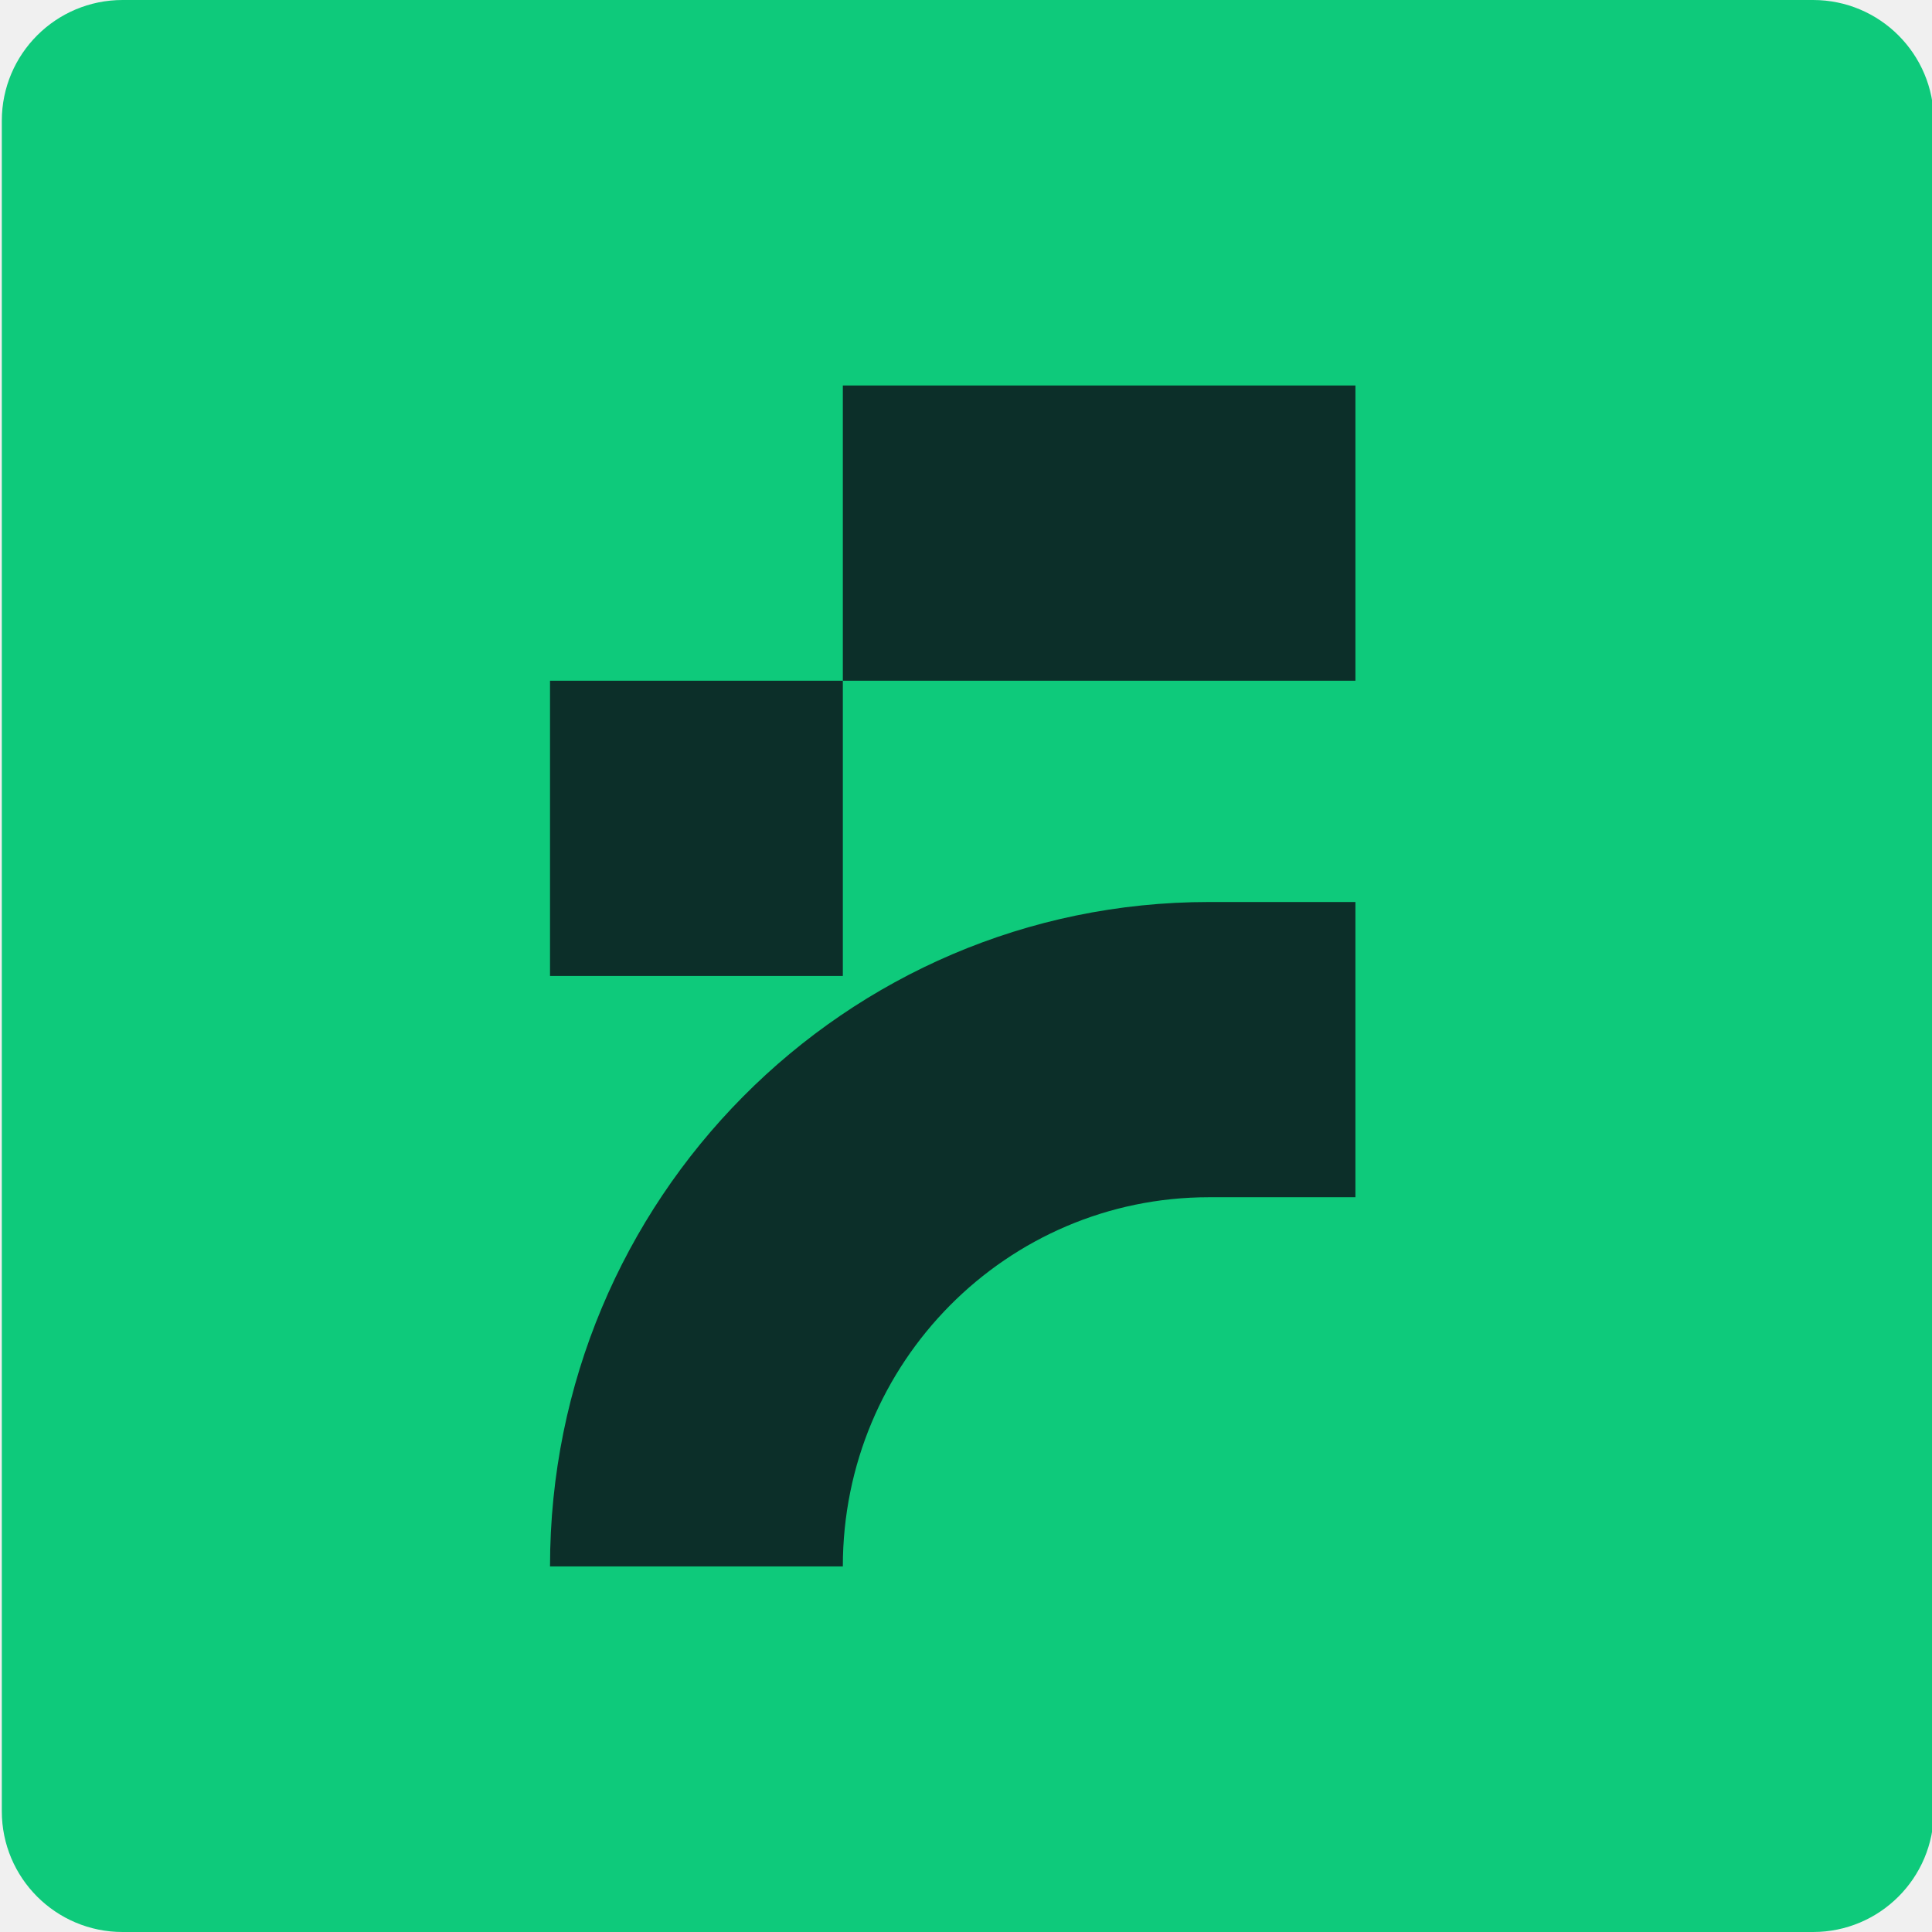
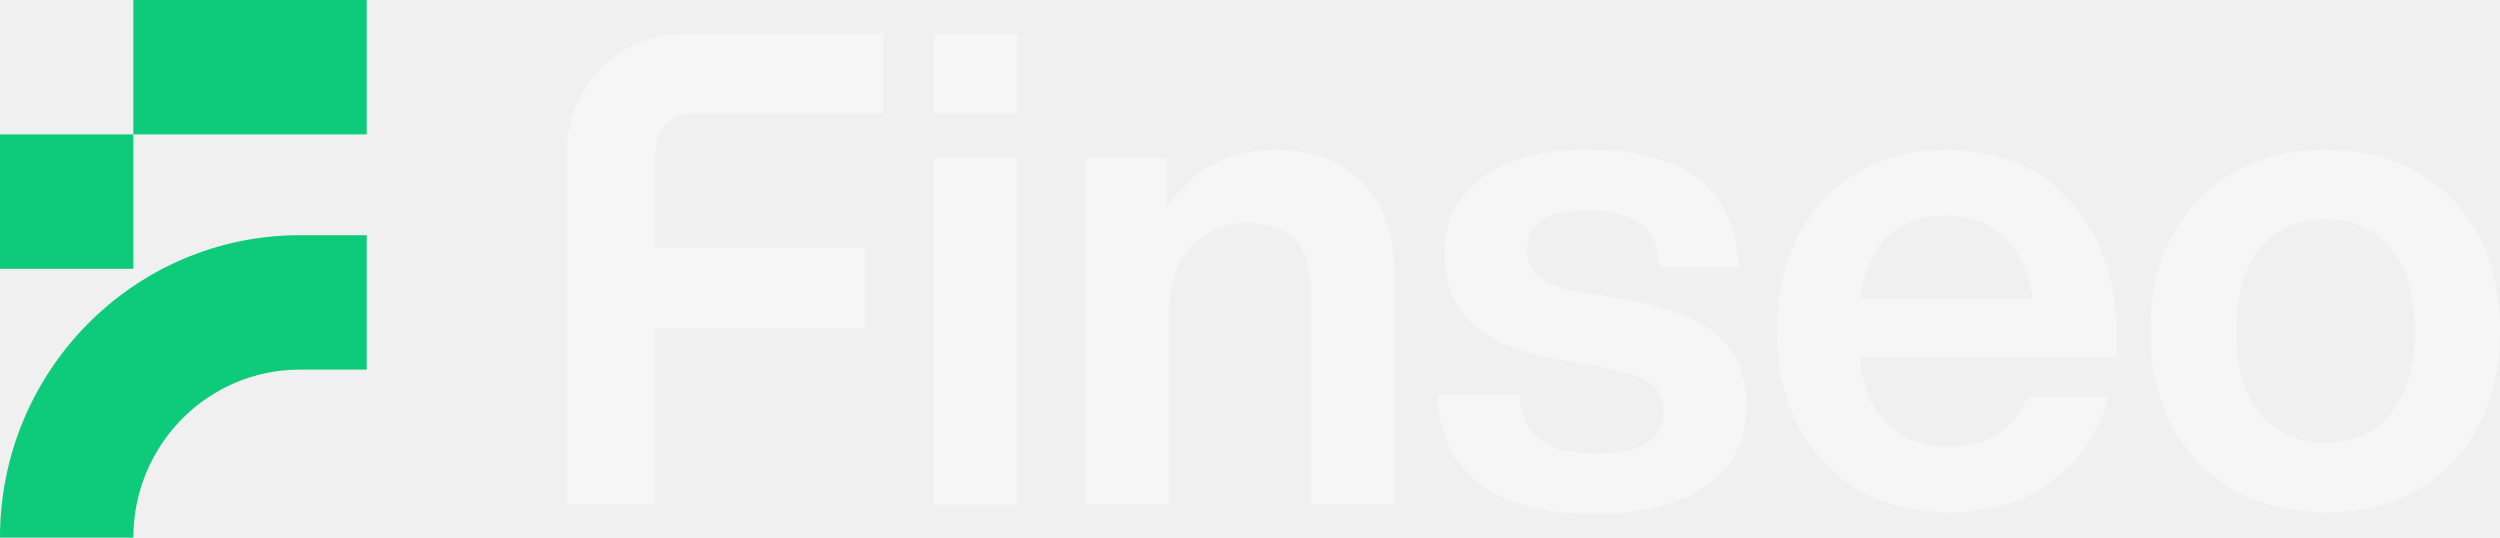
- <svg xmlns="http://www.w3.org/2000/svg" id="Ebene_1" data-name="Ebene 1" viewBox="0 0 64 64">
+ <svg xmlns="http://www.w3.org/2000/svg" width="758" height="163" viewBox="0 0 758 163" fill="none">
+   <g clip-path="url(#clip0_1050_1688)">
+     <path d="M111.18 0H40.43V40.754H111.18V0Z" fill="#0ECA7B" />
+     <path d="M40.431 40.75H0V81.504H40.431V40.75Z" fill="#0ECA7B" />
+     <path d="M0 163.005H40.431C40.431 134.857 63.049 112.059 90.973 112.059H111.181V71.305H90.973C40.719 71.32 0 112.379 0 163.005Z" fill="#0ECA7B" />
+     <path d="M308.524 47.859H283.086V152.884H308.524V47.859Z" fill="#F6F6F6" />
+     <path d="M308.524 10.203H283.086V34.438H308.524V10.203Z" fill="#F6F6F6" />
+     <path d="M386.285 45.413C372.55 45.413 361.711 51.251 353.767 62.925V47.858H329.133V152.883H354.571V94.052C354.571 85.77 356.83 79.291 361.332 74.615C365.834 69.939 371.322 67.586 377.795 67.586C390.848 67.586 397.382 74.233 397.382 87.527V152.868H422.82V83.249C422.82 71.177 419.56 61.84 413.027 55.254C406.493 48.668 397.579 45.383 386.27 45.383L386.285 45.413Z" fill="#F6F6F6" />
+     <path d="M521.014 101.8C515.284 96.788 506.097 93.121 493.454 90.813L480.325 88.781C474.125 87.696 469.683 86.168 467 84.197C464.302 82.225 462.968 79.49 462.968 75.945C462.968 67.8 469.032 63.736 481.144 63.736C488.284 63.736 493.666 65.065 497.304 67.709C500.943 70.352 502.883 74.799 503.156 81.034H527.184C526.244 57.287 510.887 45.414 481.144 45.414C467.409 45.414 456.782 48.226 449.233 53.864C441.699 59.503 437.924 67.266 437.924 77.168C437.924 94.542 449.294 105.116 472.048 108.921L483.964 110.953C491.635 112.313 496.956 114.009 499.912 116.042C502.868 118.074 504.354 120.993 504.354 124.798C504.354 133.217 497.486 137.42 483.752 137.42C476.081 137.42 470.457 136.06 466.894 133.355C463.331 130.635 461.209 126.02 460.527 119.511H435.695C437.045 143.669 452.932 155.741 483.357 155.741C498.032 155.741 509.402 152.899 517.482 147.199C525.562 141.5 529.594 133.355 529.594 122.781C529.594 113.826 526.729 106.843 521.014 101.815V101.8Z" fill="#F6F6F6" />
+     <path d="M590.287 45.414C574.945 45.414 562.484 50.441 552.933 60.481C543.504 70.52 538.805 83.815 538.805 100.379C538.805 116.943 543.58 130.238 553.146 140.277C562.696 150.317 575.218 155.344 590.711 155.344C603.097 155.344 613.603 152.196 622.213 145.885C630.824 139.574 636.479 131.063 639.177 120.336H614.74C610.434 130.375 602.491 135.403 590.909 135.403C583.101 135.403 576.871 133.126 572.232 128.587C567.593 124.049 564.788 117.295 563.848 108.34H641.8V102.228C641.8 85.266 637.161 71.559 627.868 61.107C618.575 50.655 606.053 45.429 590.302 45.429L590.287 45.414ZM564.03 90.401C566.456 73.714 575.142 65.371 590.075 65.371C597.336 65.371 603.264 67.617 607.842 72.094C612.42 76.572 615.24 82.684 616.316 90.416H564.015L564.03 90.401Z" fill="#F6F6F6" />
+     <path d="M743.458 60.283C733.771 50.381 720.976 45.43 705.089 45.43C689.201 45.43 676.407 50.457 666.72 60.496C656.896 70.398 651.984 83.708 651.984 100.395C651.984 117.081 656.896 130.391 666.72 140.293C676.407 150.332 689.201 155.36 705.089 155.36C720.976 155.36 733.756 150.347 743.458 140.293C753.145 130.253 757.996 116.959 757.996 100.395C757.996 83.83 753.145 70.2 743.458 60.298V60.283ZM724.978 125.302C720.203 131.201 713.563 134.15 705.089 134.15C696.615 134.15 689.975 131.231 685.199 125.394C680.424 119.557 678.029 111.213 678.029 100.364C678.029 89.515 680.424 81.156 685.199 75.334C689.975 69.497 696.615 66.578 705.089 66.578C713.563 66.578 720.203 69.528 724.978 75.426C729.754 81.324 732.149 89.637 732.149 100.364C732.149 111.091 729.754 119.389 724.978 125.302Z" fill="#F6F6F6" />
+     <path d="M171.805 46.113V152.819H198.637V99.397H262.263V75.162H198.637V45.868C198.637 39.557 203.716 34.438 209.977 34.438H267.857V10.203H207.445C187.768 10.203 171.805 26.279 171.805 46.113Z" fill="#F6F6F6" />
+   </g>
  <defs>
-     <style>
-       .cls-1 {
-         fill: #0c2f29;
-       }
- 
-       .cls-2 {
-         fill: #0eca7b;
-       }
-     </style>
+     <clipPath id="clip0_1050_1688">
+       <rect width="758" height="163" fill="white" />
+     </clipPath>
  </defs>
-   <rect class="cls-2" x=".06" width="64" height="64" rx="4" ry="4" />
-   <path class="cls-1" d="M44.9,12.77h-16.98v9.78h16.98v-9.78Z" />
-   <path class="cls-1" d="M27.92,22.55h-9.7v9.78h9.7v-9.78Z" />
-   <path class="cls-1" d="M18.22,51.89h9.7c0-6.76,5.43-12.23,12.13-12.23h4.85v-9.78h-4.85c-12.06,0-21.83,9.86-21.83,22.01Z" />
</svg>
